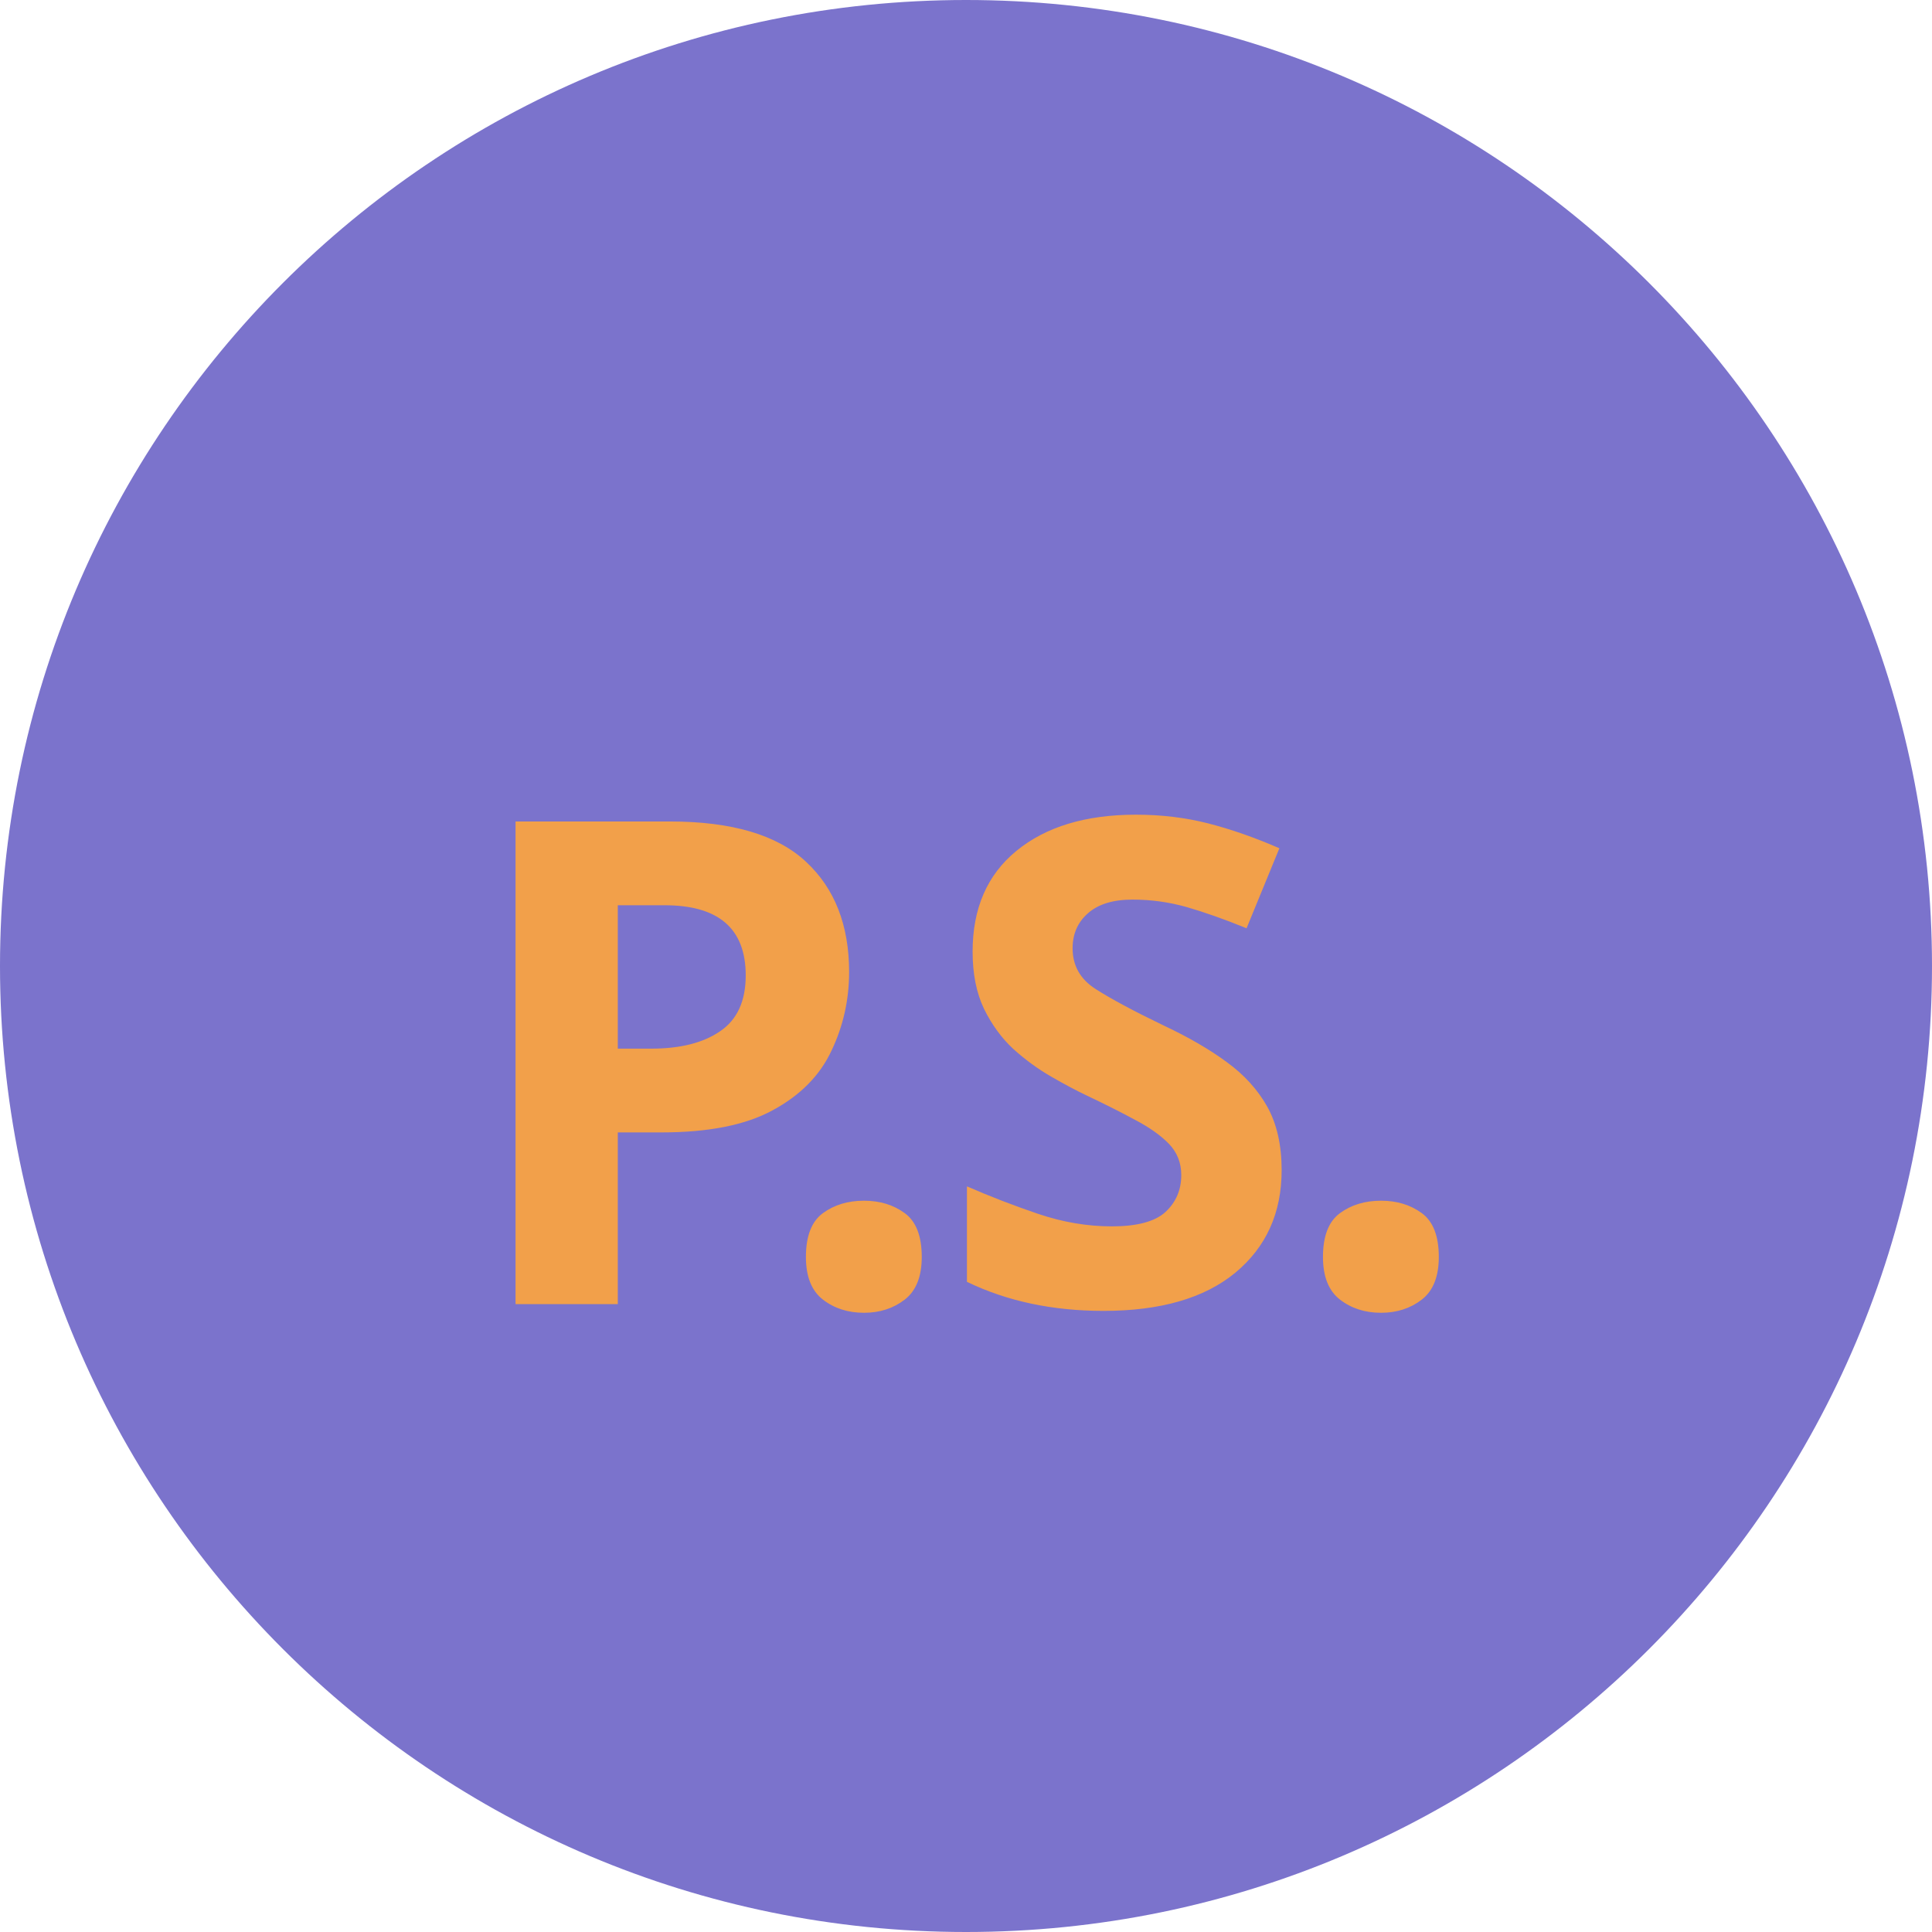
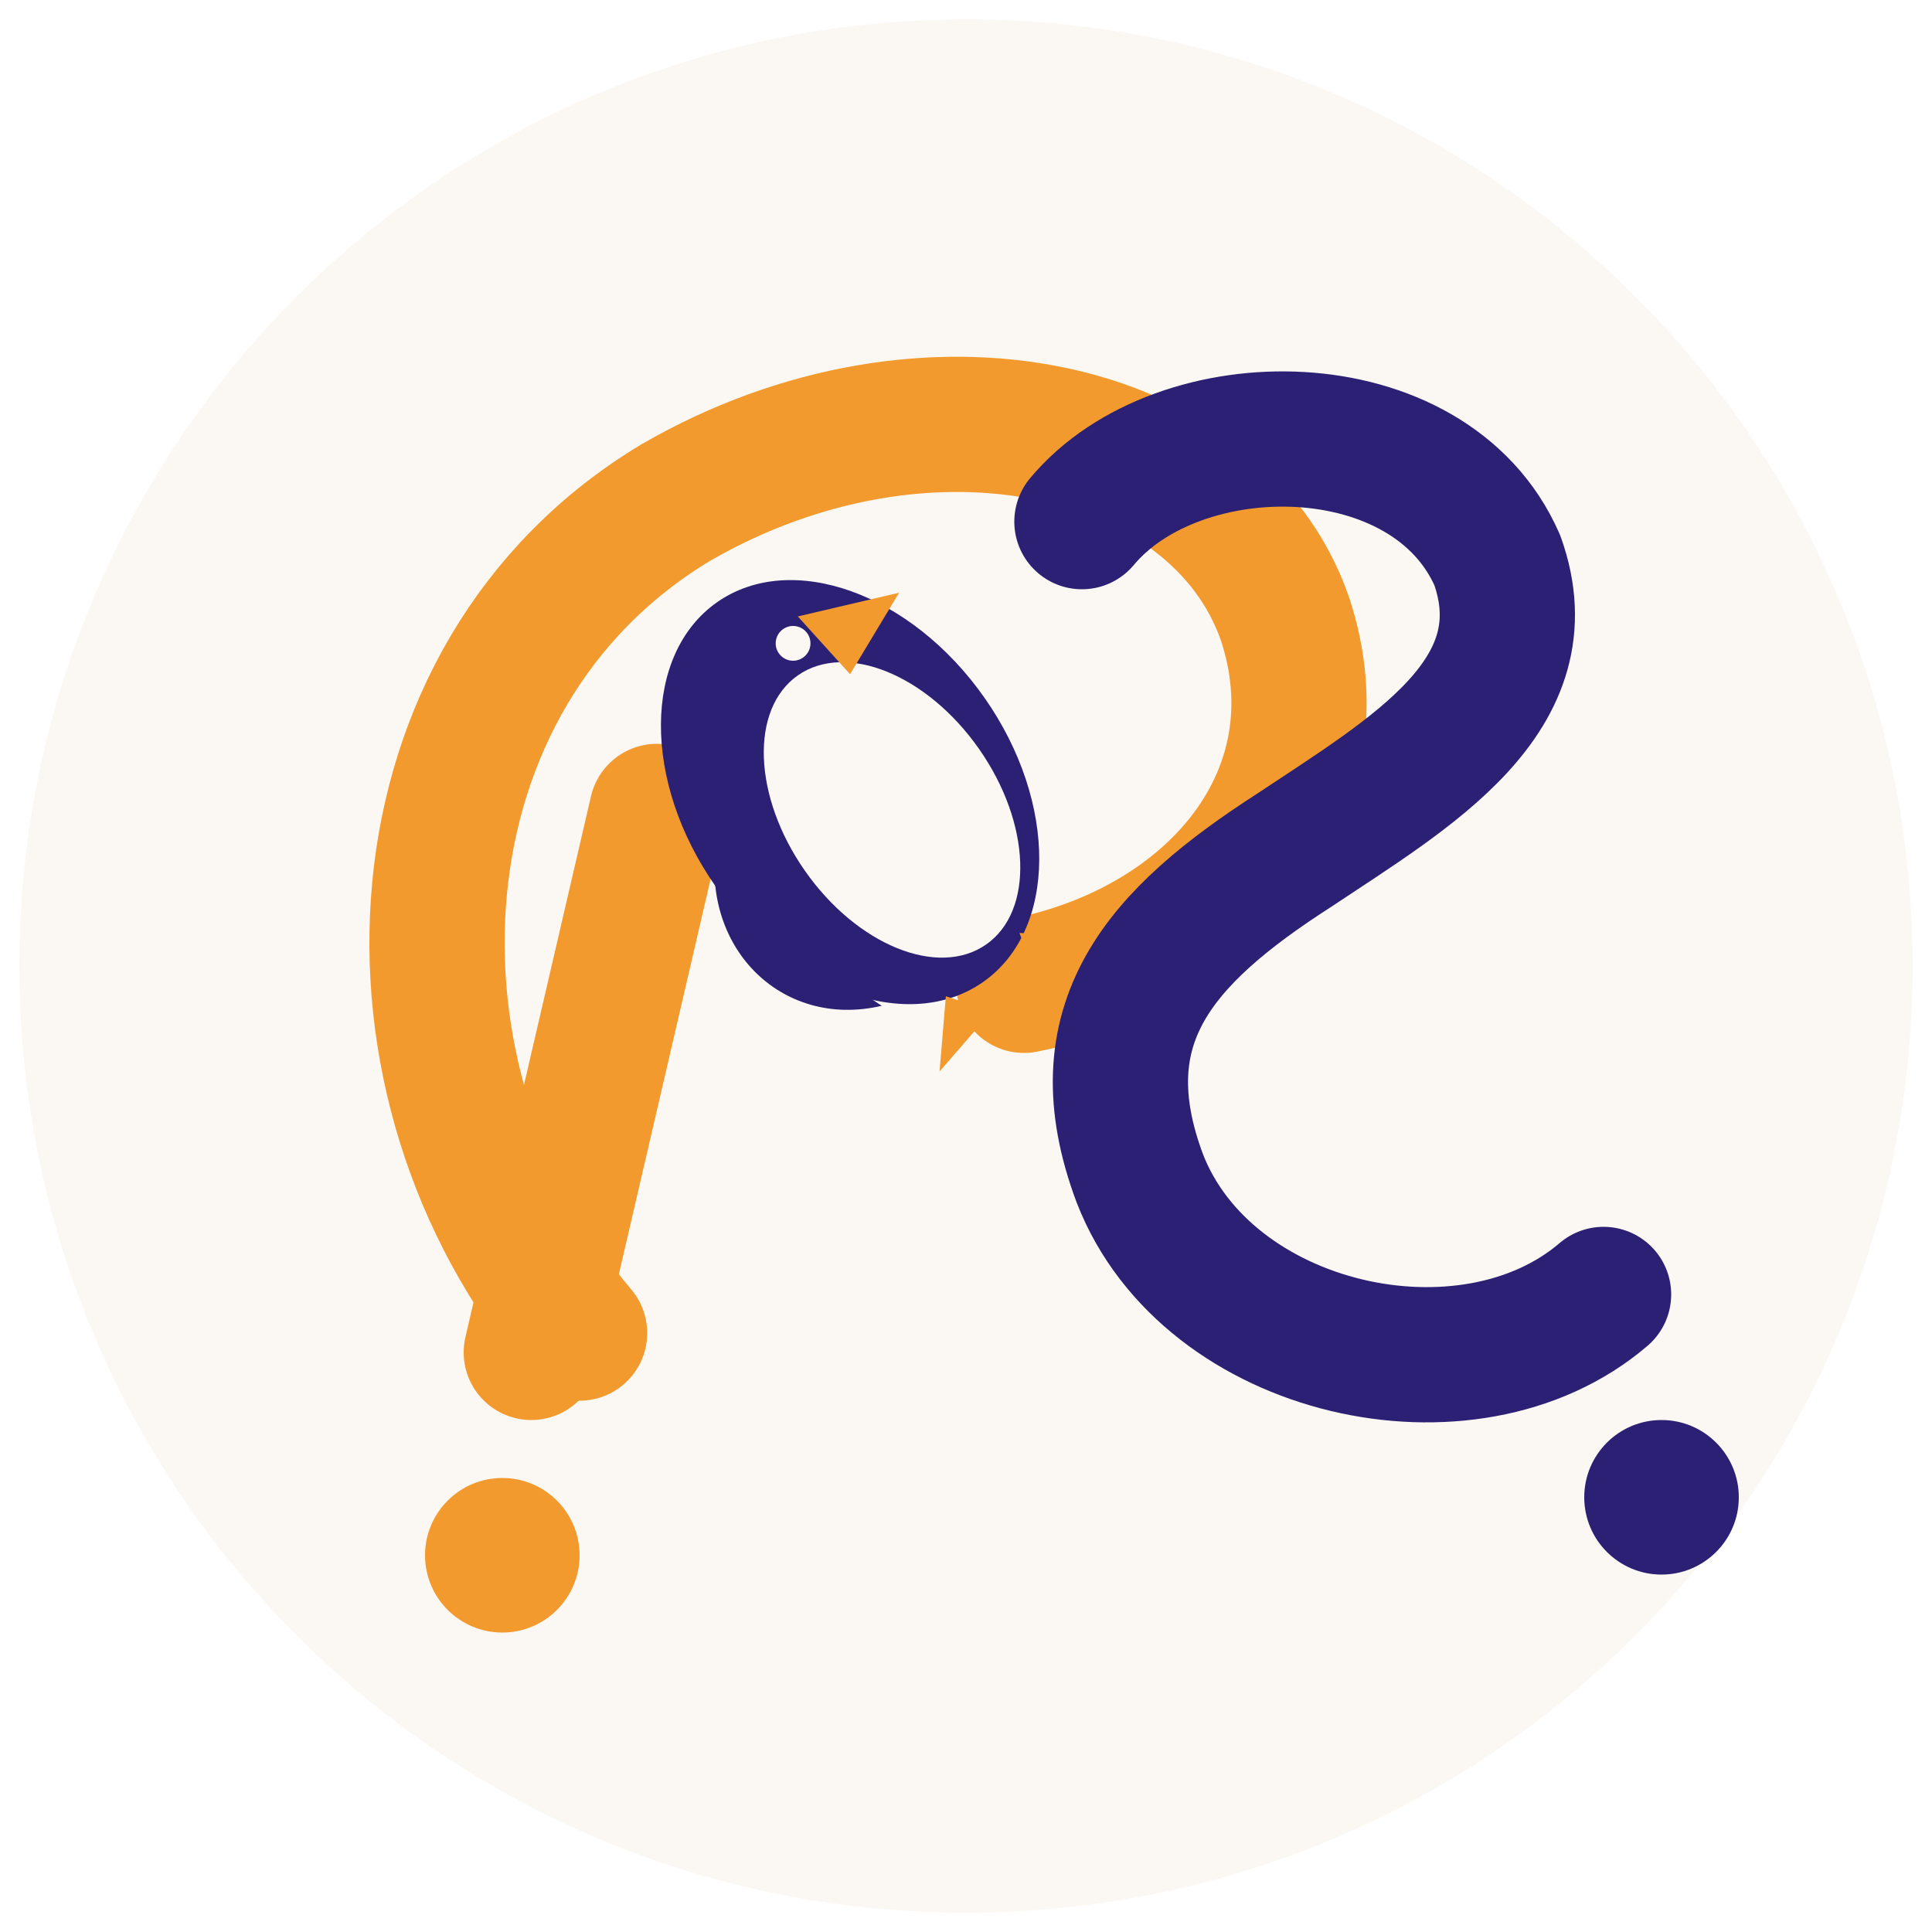
- <svg xmlns="http://www.w3.org/2000/svg" viewBox="0 0 80 80">
-   <circle cx="40" cy="40" r="40" fill="#7B73CC" />
-   <text x="40" y="54" text-anchor="middle" font-family="system-ui,sans-serif" font-weight="900" font-size="28" fill="#F2A04A" letter-spacing="-1">P.S.</text>
+ <svg xmlns="http://www.w3.org/2000/svg" viewBox="0 0 200 200">
+   <circle cx="100" cy="100" r="98" fill="#FBF8F3" />
+   <path d="M 60 138 C 38 112, 40 70, 70 52 C 96 37, 126 44, 133 64 C 139 82, 126 98, 106 102" stroke="#F29A2E" stroke-width="14" fill="none" stroke-linecap="round" />
+   <path d="M 68 84 L 55 140" stroke="#F29A2E" stroke-width="14" stroke-linecap="round" />
+   <circle cx="52" cy="161" r="8" fill="#F29A2E" />
+   <g transform="translate(88 82) rotate(-35)">
+     <ellipse cx="0" cy="0" rx="17" ry="24" fill="#2B2073" />
+     <ellipse cx="2.5" cy="4" rx="11" ry="17" fill="#FBF8F3" />
+     <path d="M -14 -4 C -22 4, -20 16, -10 20 C -14 10, -15 2, -14 -4 Z" fill="#2B2073" />
+     <path d="M 6 -18 L 16 -14 L 7 -10 Z" fill="#F29A2E" />
+     <circle cx="4" cy="-16" r="1.8" fill="#FBF8F3" />
+     <path d="M -4 23 L -9 29 L -1 27 Z" fill="#F29A2E" />
+     <path d="M 6 22 L 4 30 L 11 26 Z" fill="#F29A2E" />
+   </g>
+   <path d="M 155 58 C 148 42, 122 42, 112 54            M 155 58 C 160 72, 146 80, 134 88 C 120 97, 112 106, 118 122 C 125 140, 152 146, 166 134" stroke="#2B2073" stroke-width="14" fill="none" stroke-linecap="round" />
+   <circle cx="172" cy="155" r="8" fill="#2B2073" />
</svg>
